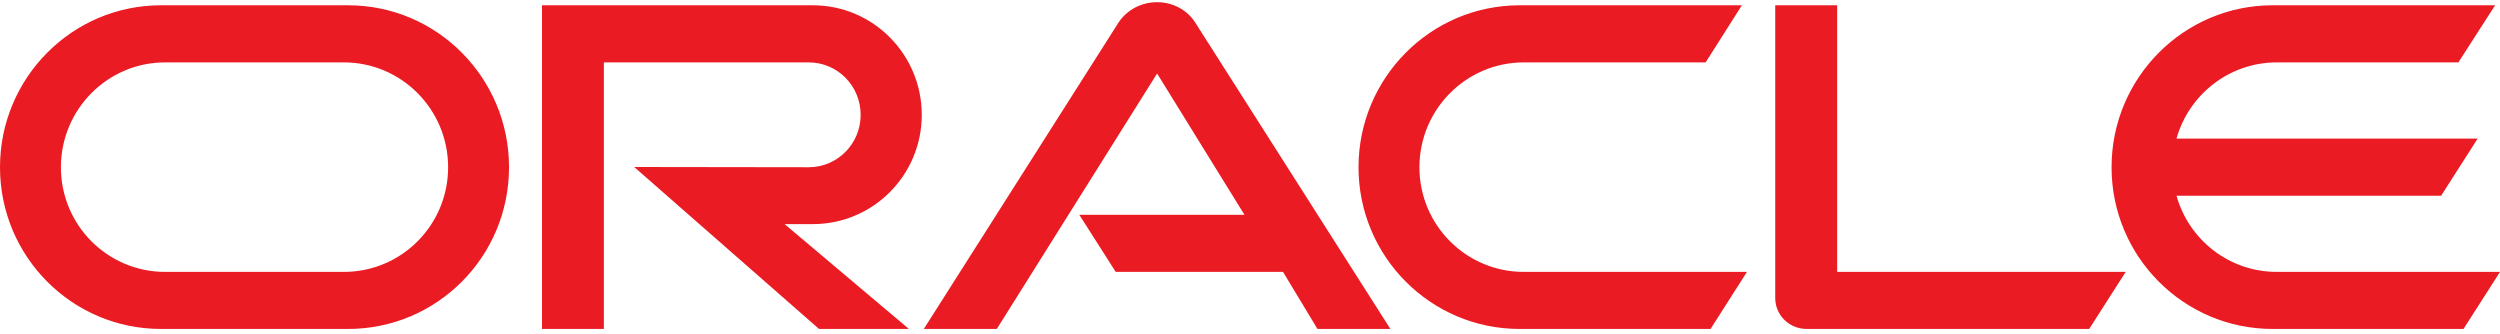
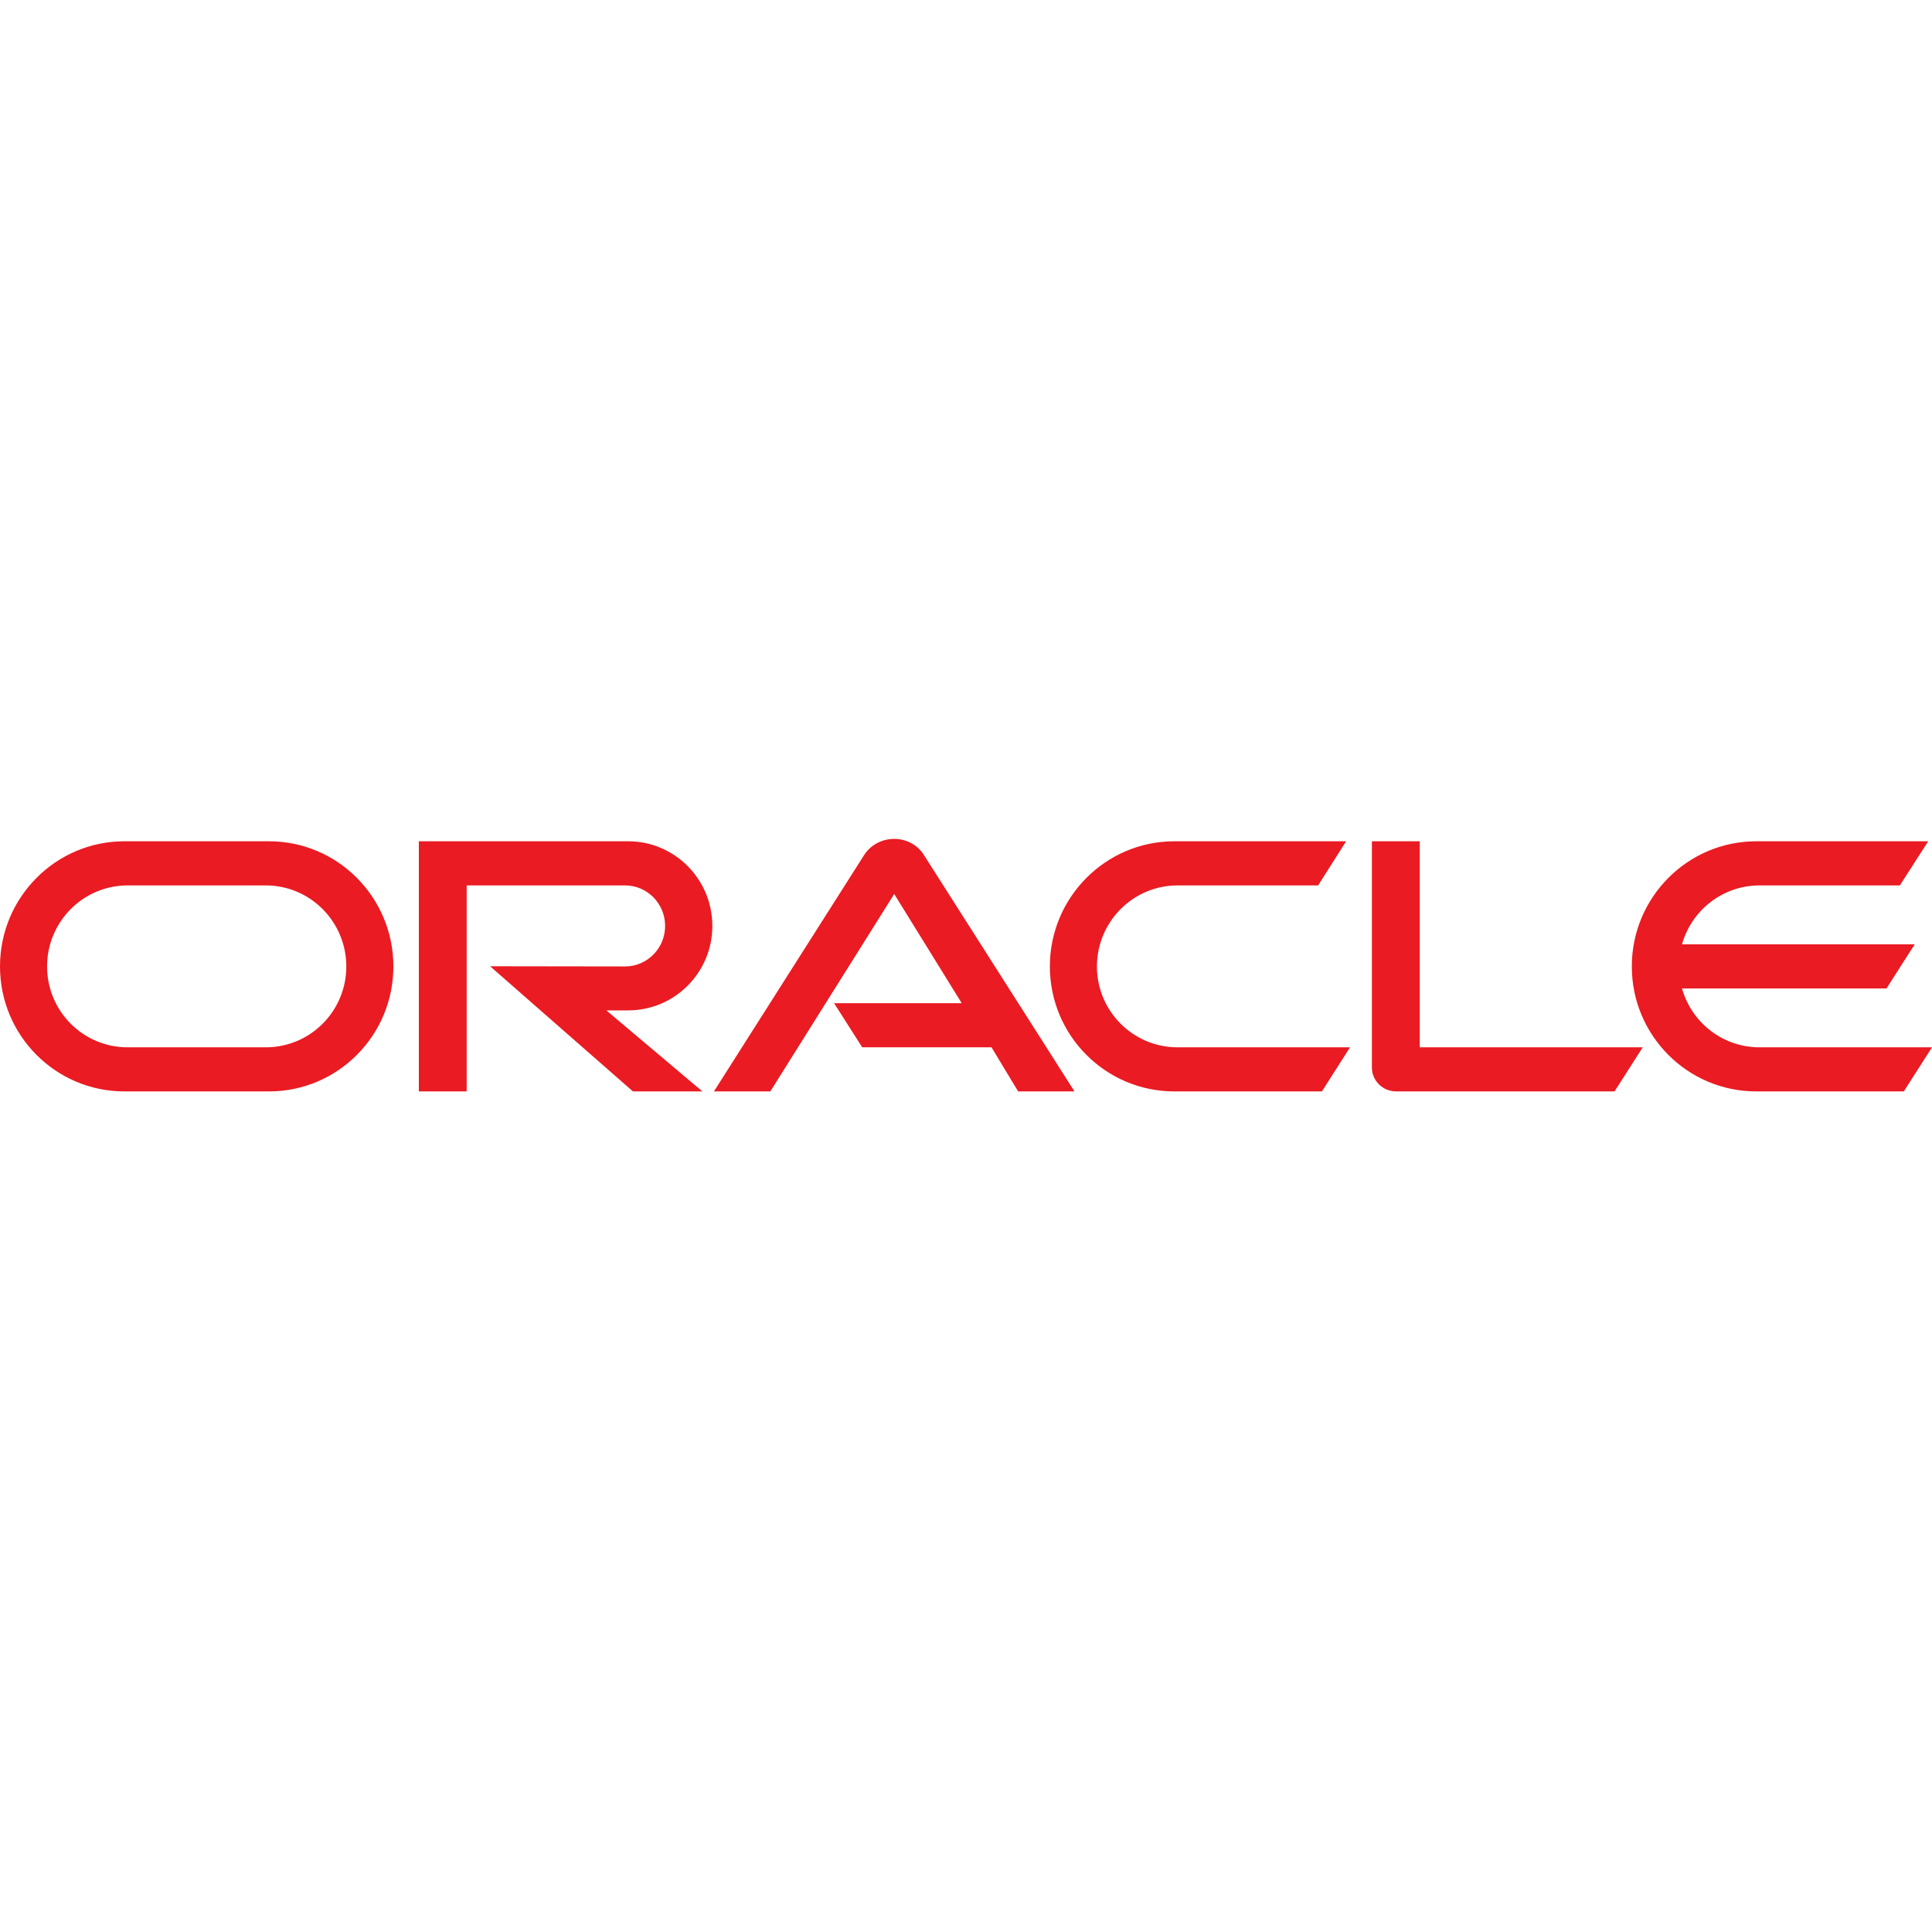
- <svg xmlns="http://www.w3.org/2000/svg" width="150px" height="20px" viewBox="0 0 152 20" version="1.1">
+ <svg xmlns="http://www.w3.org/2000/svg" width="150px" height="150px" viewBox="0 0 152 20" version="1.1">
  <g id="surface1">
    <path style=" stroke:none;fill-rule:nonzero;fill:rgb(91.765%,10.588%,13.333%);fill-opacity:1;" d="M 65.621 12.926 L 75.664 12.926 L 70.352 4.336 L 60.605 19.867 L 56.168 19.867 L 68.023 1.211 C 68.539 0.457 69.398 0 70.352 0 C 71.273 0 72.133 0.441 72.633 1.18 L 84.535 19.867 L 80.102 19.867 L 78.008 16.398 L 67.836 16.398 Z M 111.699 16.398 L 111.699 0.188 L 107.934 0.188 L 107.934 17.984 C 107.934 18.469 108.121 18.941 108.48 19.305 C 108.84 19.664 109.324 19.867 109.855 19.867 L 127.023 19.867 L 129.242 16.398 Z M 49.422 13.492 C 53.078 13.492 56.043 10.523 56.043 6.848 C 56.043 3.172 53.078 0.188 49.422 0.188 L 32.953 0.188 L 32.953 19.867 L 36.715 19.867 L 36.715 3.66 L 49.172 3.66 C 50.922 3.66 52.328 5.09 52.328 6.848 C 52.328 8.605 50.922 10.035 49.172 10.035 L 38.559 10.02 L 49.797 19.867 L 55.262 19.867 L 47.703 13.492 Z M 9.789 19.867 C 4.383 19.867 0 15.469 0 10.035 C 0 4.602 4.383 0.188 9.789 0.188 L 21.164 0.188 C 26.57 0.188 30.949 4.602 30.949 10.035 C 30.949 15.469 26.57 19.867 21.164 19.867 Z M 20.91 16.398 C 24.41 16.398 27.246 13.555 27.246 10.035 C 27.246 6.52 24.41 3.66 20.91 3.66 L 10.039 3.66 C 6.539 3.66 3.703 6.52 3.703 10.035 C 3.703 13.555 6.539 16.398 10.039 16.398 Z M 92.395 19.867 C 86.988 19.867 82.598 15.469 82.598 10.035 C 82.598 4.602 86.988 0.188 92.395 0.188 L 105.906 0.188 L 103.703 3.66 L 92.645 3.66 C 89.145 3.66 86.301 6.52 86.301 10.035 C 86.301 13.555 89.145 16.398 92.645 16.398 L 106.215 16.398 L 104 19.867 Z M 138.426 16.398 C 135.535 16.398 133.082 14.449 132.332 11.766 L 148.422 11.766 L 150.641 8.293 L 132.332 8.293 C 133.082 5.621 135.535 3.66 138.426 3.66 L 149.469 3.66 L 151.703 0.188 L 138.176 0.188 C 132.77 0.188 128.383 4.602 128.383 10.035 C 128.383 15.469 132.77 19.867 138.176 19.867 L 149.781 19.867 L 152 16.398 Z M 138.426 16.398 " />
  </g>
</svg>
